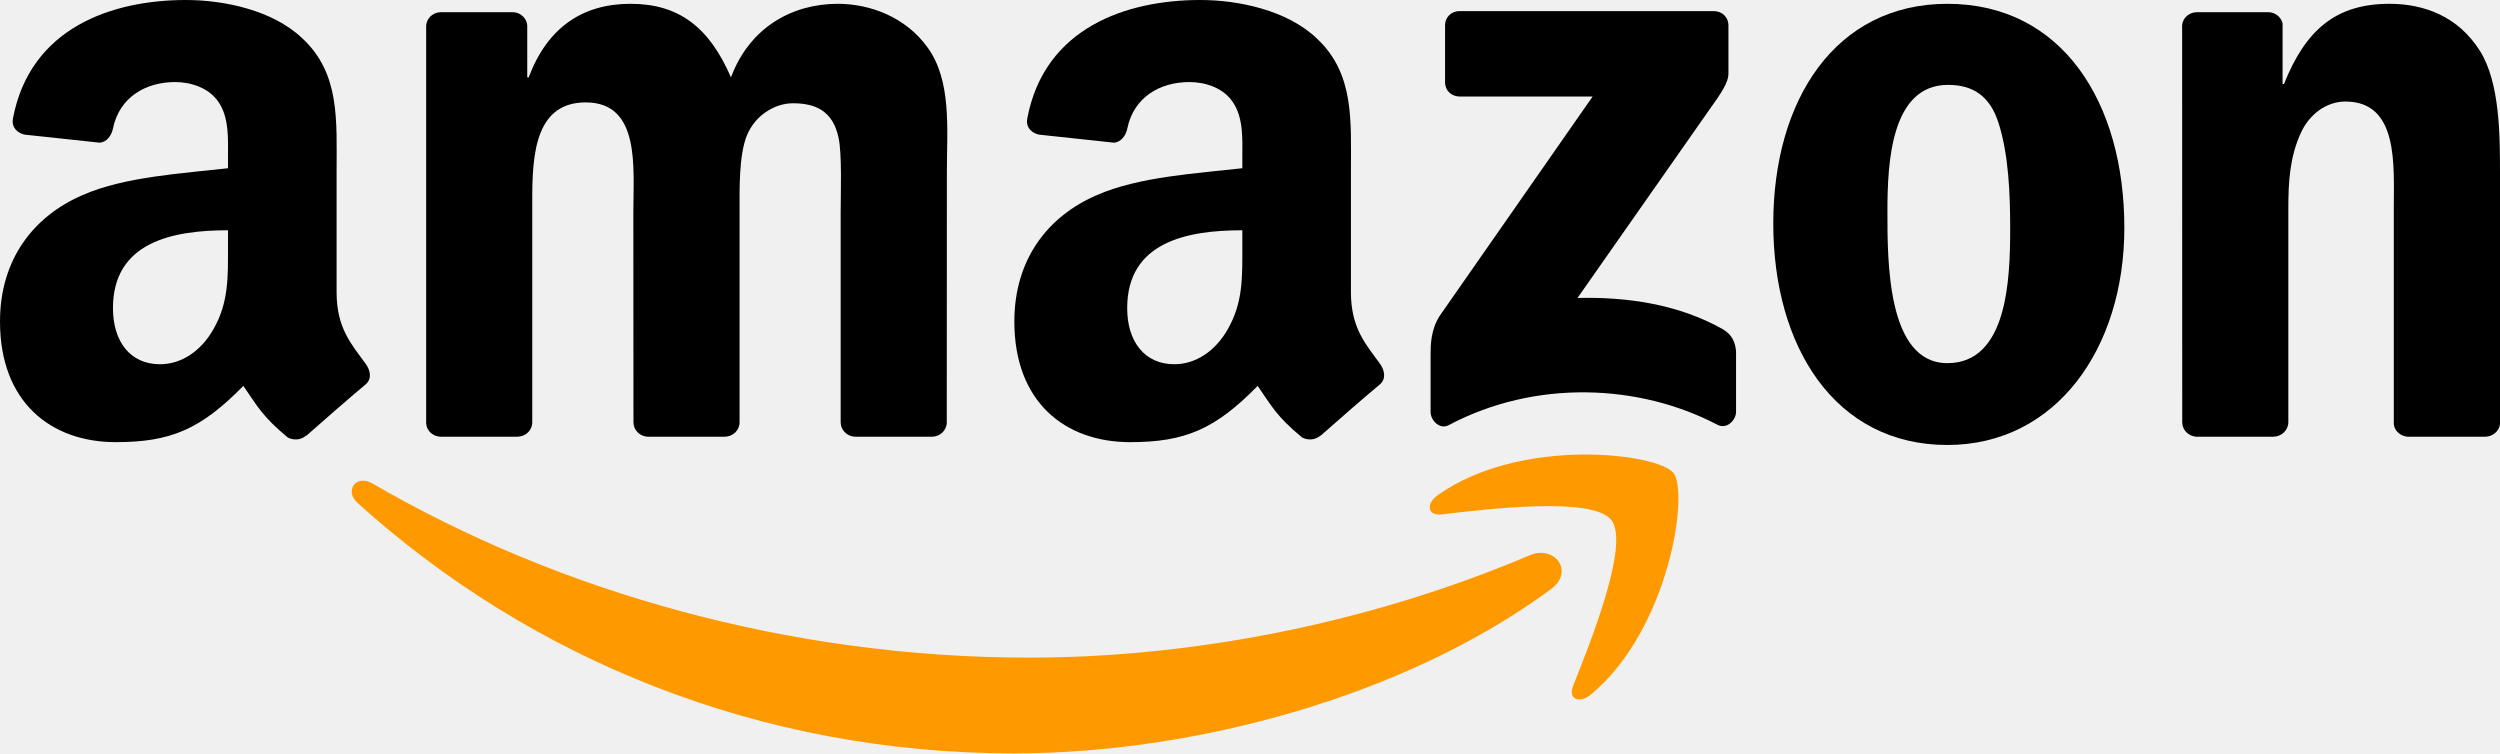
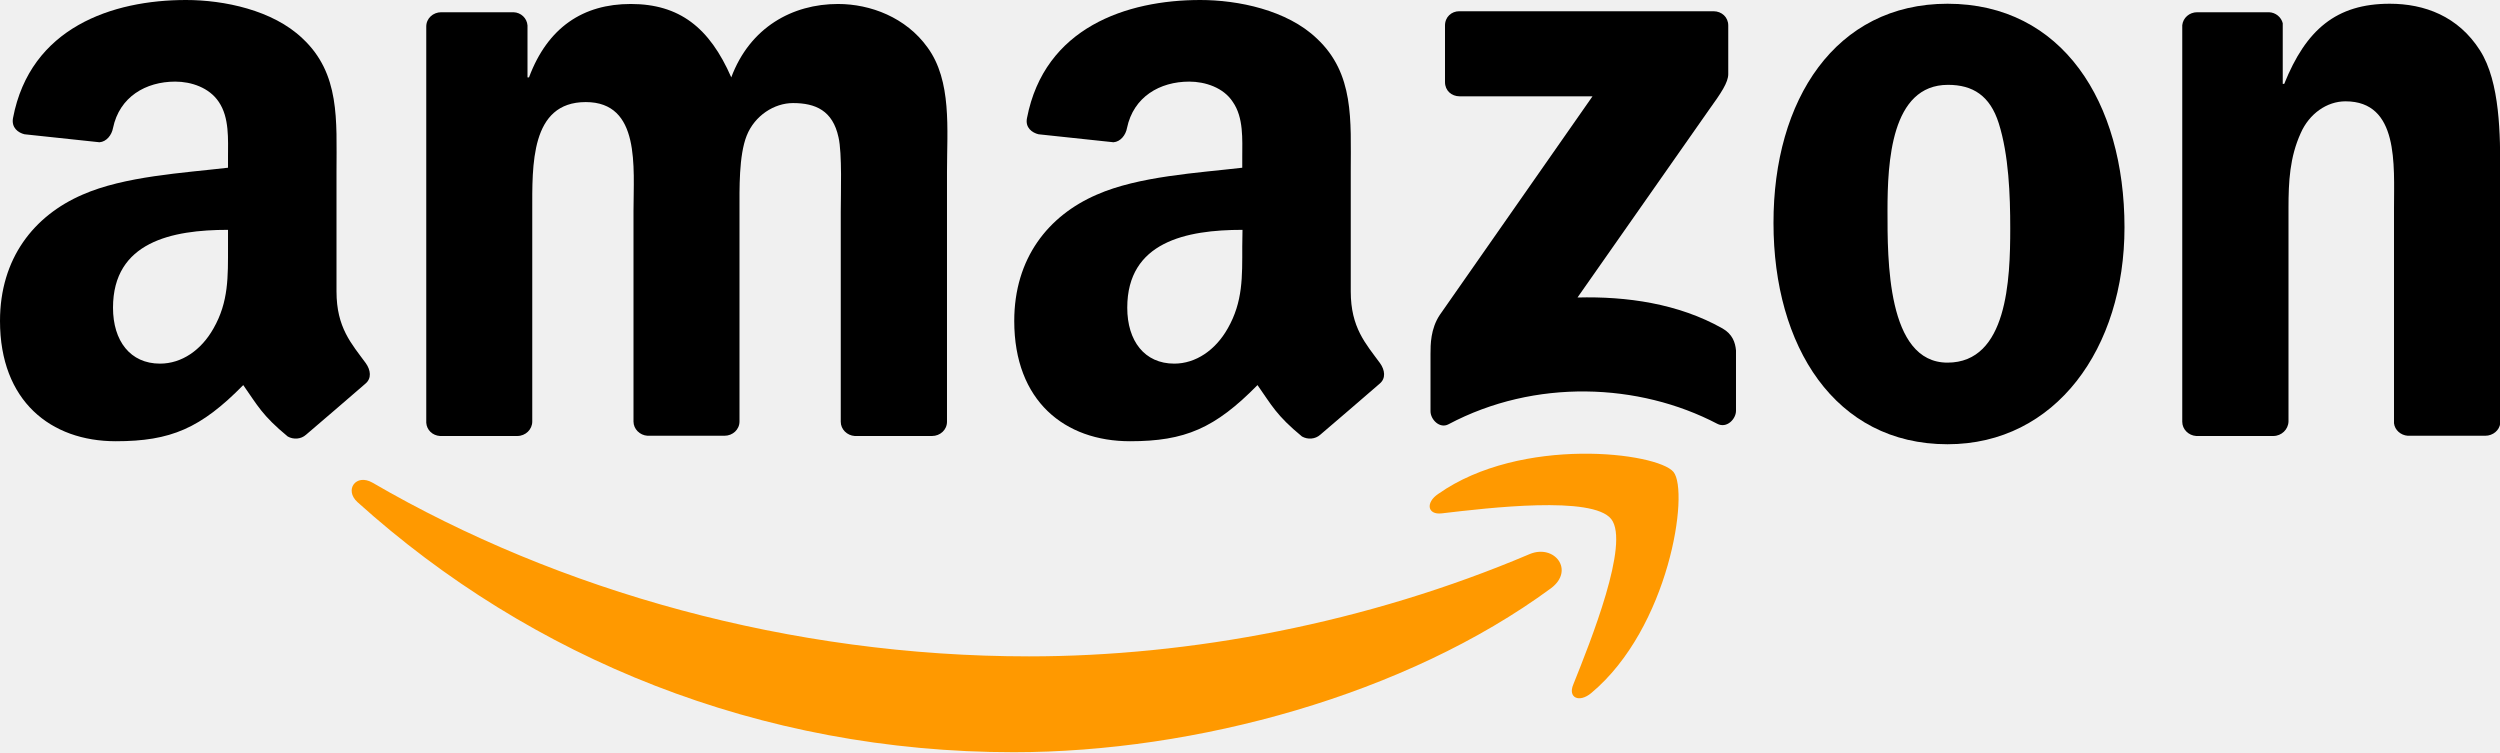
- <svg xmlns="http://www.w3.org/2000/svg" version="1.0" width="1000" height="301.354" viewBox="0 0 1000 301.354" id="svg1936">
-   <defs id="defs1938" />
-   <path d="m 620.38,235.668 c -58.112,42.833 -142.341,65.686 -214.861,65.686 -101.685,0 -193.227,-37.609 -262.482,-100.161 -5.441,-4.919 -0.566,-11.622 5.964,-7.792 74.74,43.486 167.153,69.647 262.613,69.647 64.38,0 135.202,-13.32 200.322,-40.961 9.838,-4.179 18.065,6.442 8.445,13.581" id="path8" style="fill:#ff9900;fill-opacity:1;fill-rule:evenodd;stroke:none" />
-   <path d="m 644.539,208.027 c -7.4,-9.489 -49.101,-4.484 -67.819,-2.264 -5.702,0.696 -6.573,-4.266 -1.436,-7.835 33.213,-23.375 87.712,-16.628 94.067,-8.793 6.355,7.879 -1.654,62.508 -32.865,88.582 -4.788,4.005 -9.359,1.872 -7.226,-3.439 7.008,-17.499 22.722,-56.719 15.279,-66.252" id="path10" style="fill:#ff9900;fill-opacity:1;fill-rule:evenodd;stroke:none" />
-   <path d="m 578.026,32.908 0,-22.722 c 0,-3.439 2.612,-5.746 5.746,-5.746 l 101.728,0 c 3.265,0 5.876,2.351 5.876,5.746 l 0,19.458 c -0.043,3.265 -2.786,7.531 -7.661,14.278 l -52.714,75.262 c 19.588,-0.479 40.265,2.438 58.025,12.449 4.005,2.264 5.093,5.572 5.398,8.836 l 0,24.246 c 0,3.308 -3.656,7.182 -7.487,5.18 -31.298,-16.411 -72.868,-18.195 -107.474,0.174 -3.526,1.915 -7.226,-1.915 -7.226,-5.224 l 0,-23.027 c 0,-3.7 0.043,-10.012 3.743,-15.627 l 61.072,-87.581 -53.149,0 c -3.265,0 -5.876,-2.307 -5.876,-5.702" id="path12" style="fill:#000000;fill-rule:evenodd;stroke:none" />
-   <path d="m 206.939,174.684 -30.949,0 c -2.96,-0.218 -5.311,-2.438 -5.528,-5.267 l 0,-158.839 c 0,-3.178 2.655,-5.702 5.964,-5.702 l 28.86,0 c 3.004,0.131 5.398,2.438 5.615,5.311 l 0,20.764 0.566,0 C 218.996,10.883 233.143,1.524 252.209,1.524 c 19.371,0 31.472,9.359 40.178,29.426 7.487,-20.067 24.507,-29.426 42.746,-29.426 12.972,0 27.162,5.354 35.825,17.368 9.794,13.364 7.792,32.778 7.792,49.798 l -0.043,100.248 c 0,3.178 -2.655,5.746 -5.964,5.746 l -30.906,0 c -3.091,-0.218 -5.572,-2.699 -5.572,-5.746 l 0,-84.186 c 0,-6.704 0.609,-23.419 -0.871,-29.774 -2.307,-10.665 -9.228,-13.668 -18.195,-13.668 -7.487,0 -15.322,5.006 -18.5,13.015 -3.178,8.009 -2.873,21.416 -2.873,30.427 l 0,84.186 c 0,3.178 -2.655,5.746 -5.964,5.746 l -30.906,0 c -3.134,-0.218 -5.572,-2.699 -5.572,-5.746 l -0.043,-84.186 c 0,-17.716 2.916,-43.791 -19.066,-43.791 -22.244,0 -21.373,25.421 -21.373,43.791 l 0,84.186 c 0,3.178 -2.655,5.746 -5.964,5.746" id="path14" style="fill:#000000;fill-rule:evenodd;stroke:none" />
-   <path d="m 778.958,1.524 c 45.923,0 70.779,39.438 70.779,89.583 0,48.448 -27.467,86.885 -70.779,86.885 -45.096,0 -69.647,-39.438 -69.647,-88.582 0,-49.449 24.855,-87.886 69.647,-87.886 m 0.261,32.429 c -22.809,0 -24.246,31.08 -24.246,50.451 0,19.414 -0.305,60.854 23.985,60.854 23.985,0 25.116,-33.431 25.116,-53.802 0,-13.407 -0.566,-29.426 -4.614,-42.136 -3.482,-11.056 -10.403,-15.366 -20.241,-15.366" id="path16" style="fill:#000000;fill-rule:evenodd;stroke:none" />
-   <path d="m 909.285,174.684 -30.819,0 c -3.091,-0.218 -5.572,-2.699 -5.572,-5.746 l -0.043,-158.882 c 0.261,-2.916 2.829,-5.18 5.964,-5.18 l 28.686,0 c 2.699,0.131 4.919,1.959 5.528,4.44 l 0,24.289 0.566,0 C 922.257,11.884 934.401,1.524 955.774,1.524 c 13.886,0 27.424,5.006 36.129,18.718 C 1000,32.952 1000,54.325 1000,69.691 l 0,99.987 c -0.348,2.786 -2.916,5.006 -5.963,5.006 l -31.036,0 c -2.829,-0.218 -5.18,-2.307 -5.485,-5.006 l 0,-86.275 c 0,-17.368 2.002,-42.789 -19.371,-42.789 -7.531,0 -14.452,5.049 -17.891,12.711 -4.353,9.707 -4.919,19.371 -4.919,30.079 l 0,85.535 c -0.043,3.178 -2.742,5.746 -6.051,5.746" id="path18" style="fill:#000000;fill-rule:evenodd;stroke:none" />
-   <path d="m 496.931,98.812 c 0,12.058 0.305,22.113 -5.789,32.821 -4.919,8.706 -12.754,14.06 -21.416,14.06 -11.884,0 -18.848,-9.054 -18.848,-22.418 0,-26.379 23.636,-31.167 46.054,-31.167 l 0,6.704 m 31.211,75.436 c -2.046,1.828 -5.006,1.959 -7.313,0.74 -10.273,-8.532 -12.145,-12.493 -17.76,-20.633 -16.976,17.325 -29.034,22.505 -51.016,22.505 -26.074,0 -46.315,-16.062 -46.315,-48.23 0,-25.116 13.581,-42.223 32.995,-50.581 16.802,-7.4 40.265,-8.706 58.199,-10.752 l 0,-4.005 c 0,-7.356 0.566,-16.062 -3.787,-22.418 -3.744,-5.702 -10.969,-8.053 -17.368,-8.053 -11.796,0 -22.287,6.051 -24.855,18.587 -0.522,2.786 -2.568,5.528 -5.398,5.659 L 415.531,53.846 C 413.007,53.28 410.177,51.234 410.917,47.36 417.795,10.97 450.703,2.1708008e-4 480.129,2.1708008e-4 c 15.061,0 34.736,4.005 46.62,15.409 15.061,14.06 13.625,32.821 13.625,53.236 l 0,48.231 c 0,14.495 6.007,20.851 11.666,28.686 1.959,2.786 2.394,6.138 -0.131,8.227 -6.312,5.267 -17.542,15.061 -23.724,20.546 l -0.043,-0.087" id="path28" style="fill:#000000;fill-rule:evenodd;stroke:none" />
-   <path d="m 91.194,98.812 c 0,12.058 0.305,22.113 -5.789,32.821 -4.919,8.706 -12.711,14.06 -21.416,14.06 -11.884,0 -18.805,-9.054 -18.805,-22.418 0,-26.379 23.636,-31.167 46.011,-31.167 l 0,6.704 m 31.211,75.436 c -2.046,1.828 -5.006,1.959 -7.313,0.74 -10.273,-8.532 -12.101,-12.493 -17.76,-20.633 C 80.355,171.68 68.341,176.86 46.315,176.86 20.285,176.86 -2.141151e-6,160.798 -2.141151e-6,128.63 -2.141151e-6,103.513 13.625,86.406 32.995,78.048 49.798,70.648 73.26,69.343 91.194,67.297 l 0,-4.005 c 0,-7.356 0.566,-16.062 -3.744,-22.418 -3.787,-5.702 -11.013,-8.053 -17.368,-8.053 -11.796,0 -22.331,6.051 -24.899,18.587 -0.522,2.786 -2.568,5.528 -5.354,5.659 L 9.794,53.846 C 7.269,53.28 4.484,51.234 5.18,47.36 12.101,10.97 44.966,2.1708008e-4 74.392,2.1708008e-4 c 15.061,0 34.736,4.005 46.62,15.409 15.061,14.06 13.625,32.821 13.625,53.236 l 0,48.231 c 0,14.495 6.007,20.851 11.666,28.686 2.002,2.786 2.438,6.138 -0.087,8.227 -6.312,5.267 -17.542,15.061 -23.724,20.546 l -0.087,-0.087" id="path30" style="fill:#000000;fill-rule:evenodd;stroke:none" />
+ <svg xmlns="http://www.w3.org/2000/svg" width="113" height="34" viewBox="0 0 113 34" fill="none">
+   <g clip-path="url(#clip0_437_1531)">
+     <path fill-rule="evenodd" clip-rule="evenodd" d="M70.105 26.589C63.54 31.417 54.025 34 45.822 34C34.329 34 23.99 29.759 16.159 22.697C15.549 22.144 16.091 21.388 16.837 21.817C25.278 26.724 35.731 29.668 46.511 29.668C53.788 29.668 61.788 28.168 69.145 25.043C70.263 24.581 71.19 25.776 70.105 26.589Z" fill="#ff9900" />
+     <path fill-rule="evenodd" clip-rule="evenodd" d="M72.829 23.464C71.992 22.392 67.28 22.956 65.167 23.204C64.523 23.283 64.421 22.719 65.009 22.324C68.76 19.685 74.919 20.452 75.642 21.332C76.365 22.223 75.45 28.382 71.924 31.326C71.382 31.778 70.862 31.541 71.111 30.943C71.902 28.969 73.676 24.547 72.829 23.464Z" fill="#ff9900" />
+     <path fill-rule="evenodd" clip-rule="evenodd" d="M65.314 3.711V1.151C65.314 0.767 65.608 0.508 65.958 0.508H77.45C77.823 0.508 78.117 0.778 78.117 1.151V3.35C78.117 3.723 77.8 4.196 77.247 4.963L71.303 13.447C73.518 13.39 75.857 13.717 77.857 14.845C78.309 15.105 78.433 15.477 78.467 15.838V18.568C78.467 18.94 78.049 19.38 77.62 19.155C74.083 17.305 69.382 17.102 65.472 19.177C65.077 19.391 64.659 18.963 64.659 18.59V15.996C64.659 15.579 64.659 14.868 65.077 14.236L71.981 4.354H65.981C65.608 4.354 65.314 4.095 65.314 3.711Z" fill="black" />
+     <path fill-rule="evenodd" clip-rule="evenodd" d="M23.38 19.707H19.888C19.549 19.685 19.289 19.437 19.267 19.109V1.196C19.267 0.835 19.572 0.553 19.945 0.553H23.21C23.549 0.564 23.82 0.823 23.843 1.151V3.497H23.911C24.758 1.23 26.363 0.18 28.51 0.18C30.702 0.18 32.069 1.241 33.053 3.497C33.9 1.23 35.821 0.18 37.878 0.18C39.347 0.18 40.951 0.79 41.923 2.143C43.03 3.655 42.804 5.843 42.804 7.761V19.064C42.804 19.425 42.499 19.707 42.126 19.707H38.635C38.284 19.685 38.002 19.403 38.002 19.064V9.566C38.002 8.81 38.07 6.926 37.9 6.204C37.64 4.997 36.861 4.659 35.844 4.659C34.996 4.659 34.115 5.223 33.753 6.125C33.392 7.028 33.425 8.539 33.425 9.555V19.053C33.425 19.414 33.12 19.696 32.747 19.696H29.267C28.917 19.674 28.634 19.391 28.634 19.053V9.555C28.634 7.558 28.962 4.614 26.476 4.614C23.967 4.614 24.058 7.479 24.058 9.555V19.053C24.058 19.414 23.753 19.707 23.38 19.707Z" fill="black" />
+     <path fill-rule="evenodd" clip-rule="evenodd" d="M88.027 0.169C93.214 0.169 96.027 4.614 96.027 10.277C96.027 15.736 92.92 20.08 88.027 20.08C82.931 20.08 80.162 15.635 80.162 10.085C80.151 4.512 82.965 0.169 88.027 0.169ZM88.05 3.835C85.473 3.835 85.315 7.332 85.315 9.521C85.315 11.709 85.281 16.391 88.027 16.391C90.739 16.391 90.863 12.623 90.863 10.322C90.863 8.81 90.796 7.005 90.344 5.573C89.948 4.32 89.168 3.835 88.05 3.835Z" fill="black" />
+     <path fill-rule="evenodd" clip-rule="evenodd" d="M102.751 19.707H99.27C98.92 19.685 98.638 19.403 98.638 19.064V1.139C98.672 0.812 98.954 0.553 99.316 0.553H102.559C102.864 0.564 103.112 0.778 103.18 1.049V3.79H103.248C104.231 1.342 105.598 0.169 108.017 0.169C109.587 0.169 111.113 0.733 112.096 2.279C113.011 3.711 113.011 6.125 113.011 7.851V19.132C112.977 19.448 112.684 19.696 112.333 19.696H108.83C108.514 19.674 108.243 19.437 108.209 19.132V9.408C108.209 7.445 108.435 4.58 106.017 4.58C105.169 4.58 104.378 5.144 103.994 6.013C103.497 7.107 103.44 8.201 103.44 9.408V19.053C103.429 19.414 103.124 19.707 102.751 19.707Z" fill="black" />
+     <path fill-rule="evenodd" clip-rule="evenodd" d="M56.15 11.145C56.15 12.51 56.184 13.638 55.494 14.845C54.941 15.827 54.048 16.436 53.076 16.436C51.731 16.436 50.952 15.409 50.952 13.909C50.952 10.931 53.618 10.389 56.161 10.389L56.15 11.145ZM59.675 19.651C59.449 19.854 59.11 19.877 58.85 19.73C57.687 18.771 57.483 18.32 56.839 17.406C54.918 19.358 53.562 19.944 51.076 19.944C48.127 19.944 45.844 18.128 45.844 14.507C45.844 11.675 47.381 9.747 49.573 8.799C51.471 7.964 54.127 7.818 56.15 7.581V7.129C56.15 6.295 56.218 5.313 55.72 4.603C55.302 3.96 54.477 3.689 53.754 3.689C52.421 3.689 51.234 4.377 50.94 5.787C50.884 6.103 50.647 6.407 50.33 6.43L46.94 6.069C46.658 6.001 46.33 5.776 46.42 5.336C47.211 1.241 50.929 0 54.251 0C55.958 0 58.172 0.451 59.517 1.737C61.223 3.328 61.054 5.437 61.054 7.739V13.176C61.054 14.812 61.732 15.534 62.376 16.413C62.602 16.729 62.647 17.102 62.365 17.338C61.653 17.948 60.387 19.053 59.675 19.651Z" fill="black" />
+     <path fill-rule="evenodd" clip-rule="evenodd" d="M10.306 11.145C10.306 12.51 10.339 13.638 9.65 14.845C9.097 15.827 8.215 16.436 7.232 16.436C5.887 16.436 5.108 15.409 5.108 13.909C5.108 10.931 7.774 10.389 10.306 10.389V11.145ZM13.831 19.651C13.605 19.854 13.266 19.877 13.006 19.73C11.842 18.771 11.639 18.32 10.995 17.406C9.074 19.358 7.718 19.944 5.232 19.944C2.294 19.944 0 18.128 0 14.507C0 11.675 1.537 9.747 3.729 8.799C5.627 7.964 8.283 7.818 10.306 7.581V7.129C10.306 6.295 10.373 5.313 9.887 4.603C9.458 3.96 8.645 3.689 7.921 3.689C6.588 3.689 5.401 4.377 5.108 5.787C5.051 6.103 4.814 6.407 4.497 6.43L1.107 6.069C0.825 6.001 0.508 5.776 0.588 5.336C1.367 1.241 5.085 0 8.407 0C10.114 0 12.328 0.451 13.673 1.737C15.379 3.328 15.21 5.437 15.21 7.739V13.176C15.21 14.812 15.888 15.534 16.532 16.413C16.758 16.729 16.803 17.102 16.521 17.338C15.809 17.948 14.543 19.053 13.831 19.651Z" fill="black" />
+   </g>
+   <defs>
+     <clipPath id="clip0_437_1531">
+       <rect width="113" height="34" fill="white" />
+     </clipPath>
+   </defs>
</svg>
